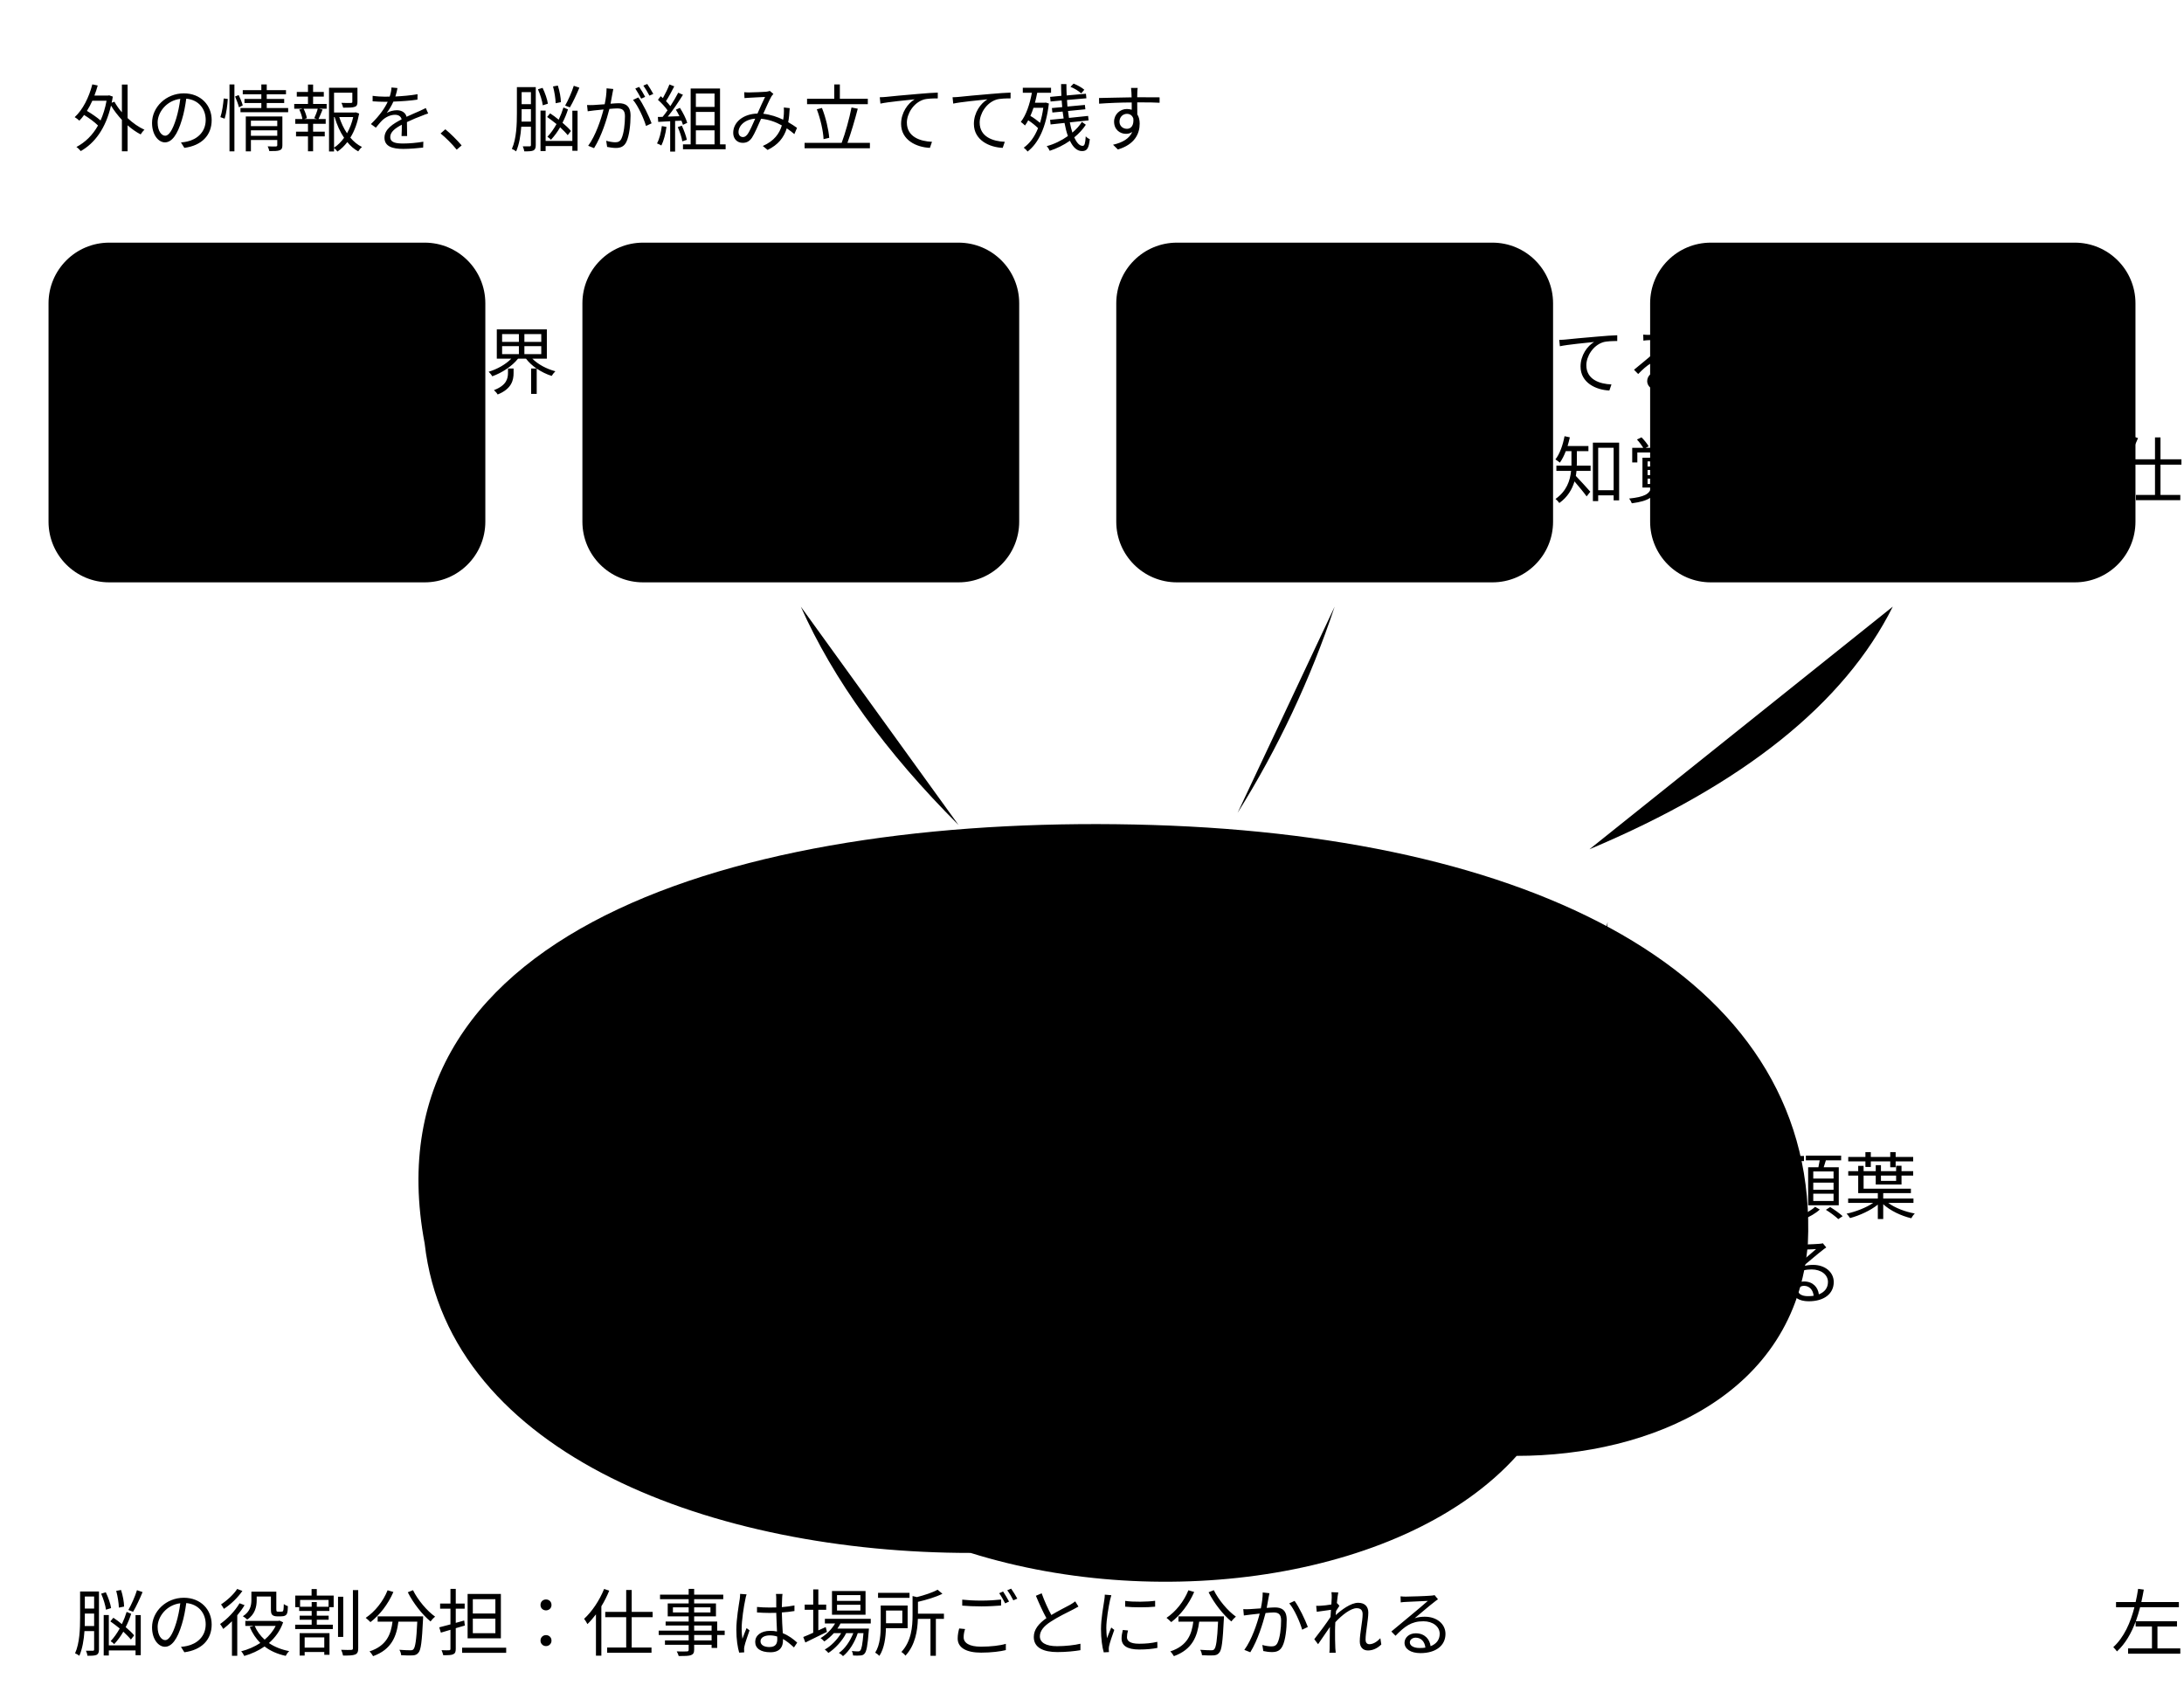
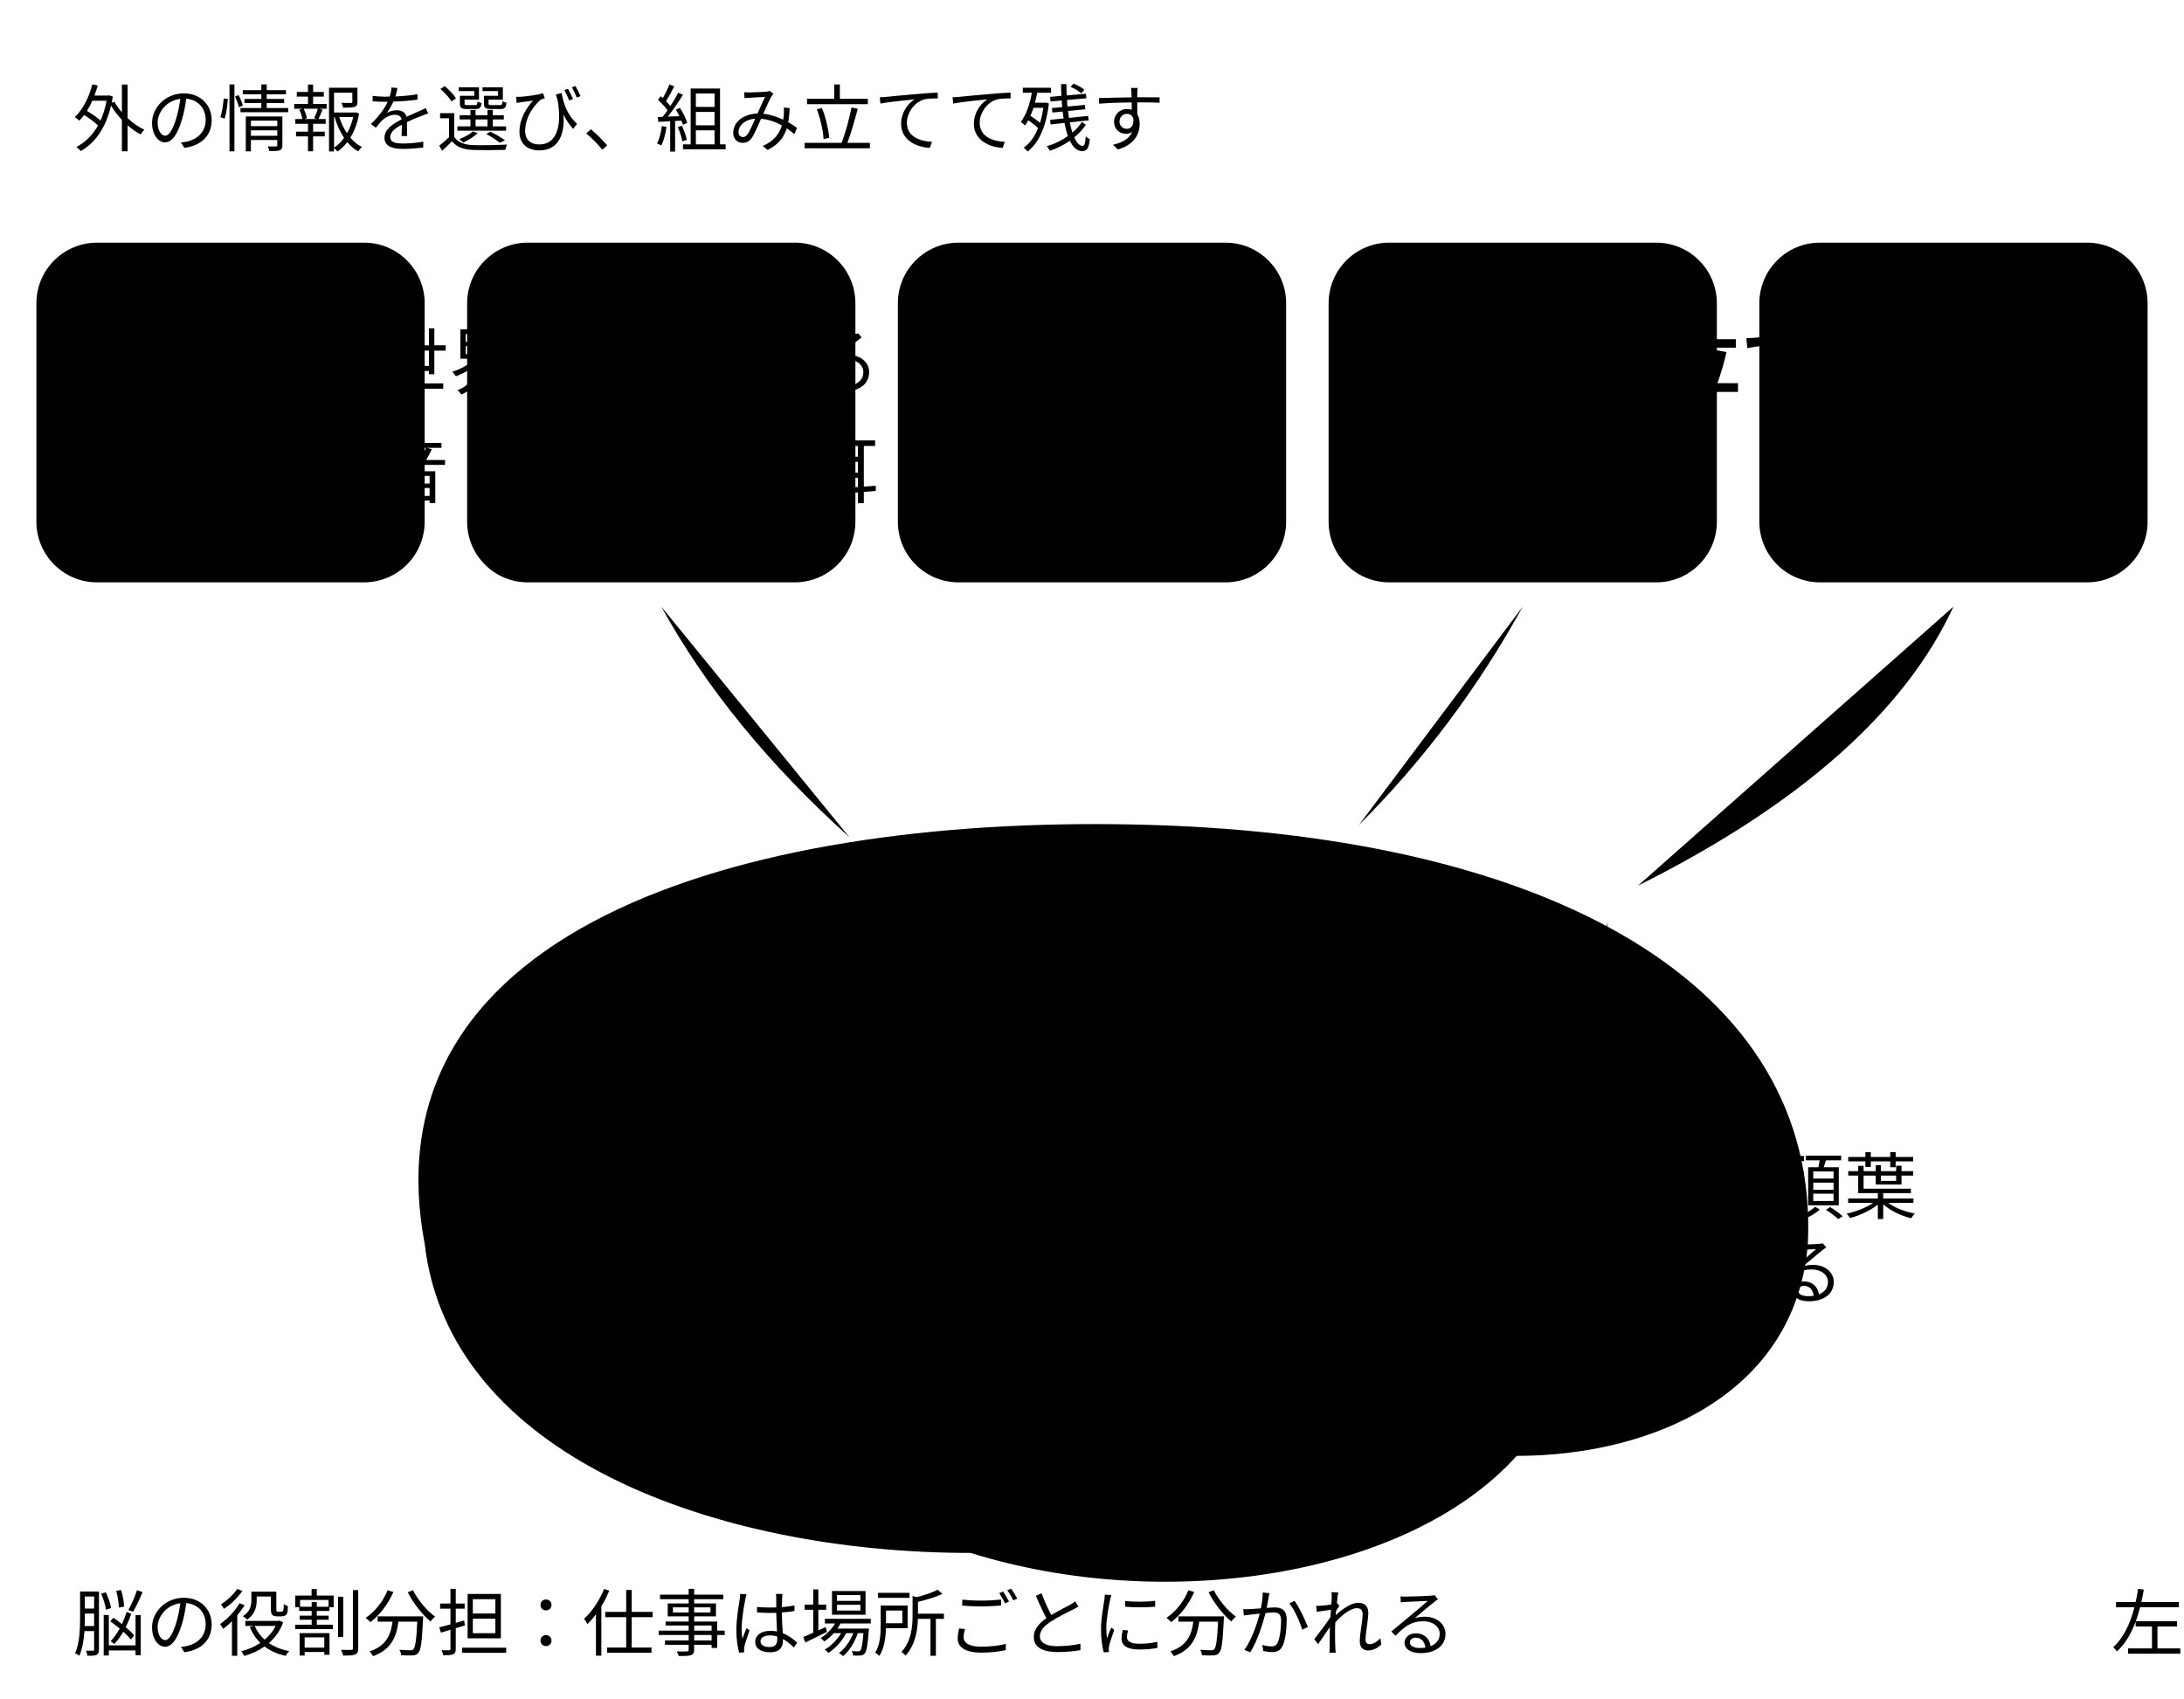
<svg xmlns="http://www.w3.org/2000/svg" viewBox="0 0 360 280">
-   <text x="12" y="24" class="t-m ink">外の情報を、脳が組み立てて残す</text>
-   <rect x="8" y="40" width="72" height="56" rx="10" class="bgc" />
-   <text x="44" y="64" class="t-s mid ink">外の世界</text>
-   <text x="44" y="82" class="t-xs mid soft">光・音</text>
-   <rect x="96" y="40" width="72" height="56" rx="10" class="tint st-f" stroke-width="1.5" />
-   <text x="132" y="64" class="t-s mid ink">感じる</text>
-   <text x="132" y="82" class="t-xs mid soft">目・耳</text>
-   <rect x="184" y="40" width="72" height="56" rx="10" class="tint st-f" stroke-width="2" />
-   <text x="220" y="64" class="t-s mid ink">組み立てる</text>
-   <text x="220" y="82" class="t-xs mid fl">錯視と知覚</text>
-   <rect x="272" y="40" width="80" height="56" rx="10" class="fl" />
-   <text x="312" y="64" class="t-s mid on">残す</text>
-   <text x="312" y="82" class="t-xs mid on">記憶の仕組み</text>
-   <path d="M81 68 H93" class="st-f" stroke-width="2" marker-end="url(#a-psychology)" />
-   <path d="M169 68 H181" class="st-f" stroke-width="2" marker-end="url(#a-psychology)" />
-   <path d="M257 68 H269" class="st-f" stroke-width="2" marker-end="url(#a-psychology)" />
-   <path d="M132 100 Q140 118 158 136" class="st-soft dash" stroke-width="1.5" marker-end="url(#a-soft)" />
-   <path d="M220 100 Q214 118 204 134" class="st-soft dash" stroke-width="1.5" marker-end="url(#a-soft)" />
-   <path d="M312 100 Q300 124 262 140" class="st-soft dash" stroke-width="1.5" marker-end="url(#a-soft)" />
+   <text x="12" y="24" class="t-m ink">外の情報を選び、組み立てて残す</text>
+   <rect x="6" y="40" width="64" height="56" rx="10" class="bgc" />
+   <text x="38" y="64" class="t-s mid ink">外の世界</text>
+   <text x="38" y="82" class="t-xs mid soft">光・音</text>
+   <rect x="77" y="40" width="64" height="56" rx="10" class="tint st-f" stroke-width="1.5" />
+   <text x="109" y="64" class="t-s mid ink">感じる</text>
+   <text x="109" y="82" class="t-xs mid soft">目・耳</text>
+   <rect x="148" y="40" width="64" height="56" rx="10" class="tint st-f" stroke-width="2" />
+   <text x="180" y="64" class="t-s mid ink">選ぶ</text>
+   <text x="180" y="82" class="t-xs mid fl">注意</text>
+   <rect x="219" y="40" width="64" height="56" rx="10" class="tint st-f" stroke-width="2" />
+   <text x="251" y="64" class="t-xs mid ink" font-weight="700">組み立てる</text>
+   <text x="251" y="82" class="t-xs mid fl">知覚</text>
+   <rect x="290" y="40" width="64" height="56" rx="10" class="fl" />
+   <text x="322" y="64" class="t-s mid on">残す</text>
+   <text x="322" y="82" class="t-xs mid on">記憶</text>
+   <path d="M70 68 H75" class="st-f" stroke-width="2" marker-end="url(#a-psychology)" />
+   <path d="M141 68 H146" class="st-f" stroke-width="2" marker-end="url(#a-psychology)" />
+   <path d="M212 68 H217" class="st-f" stroke-width="2" marker-end="url(#a-psychology)" />
+   <path d="M283 68 H288" class="st-f" stroke-width="2" marker-end="url(#a-psychology)" />
+   <path d="M109 100 Q120 120 140 138" class="st-soft dash" stroke-width="1.5" marker-end="url(#a-soft)" />
+   <path d="M180 100 V132" class="st-soft dash" stroke-width="1.5" marker-end="url(#a-soft)" />
+   <path d="M251 100 Q240 120 224 136" class="st-soft dash" stroke-width="1.5" marker-end="url(#a-soft)" />
+   <path d="M322 100 Q310 126 270 146" class="st-soft dash" stroke-width="1.5" marker-end="url(#a-soft)" />
  <path d="M70 205 C60 152 125 134 190 136 C255 138 300 162 298 205 C296 230 272 240 250 240 C232 260 192 266 160 256 C118 256 74 240 70 205 Z" class="tint st" stroke-width="1.5" />
  <path d="M186 137 C181 168 177 192 173 214" class="st-soft dash" stroke-width="1.2" />
  <path d="M100 222 C135 212 178 212 230 222" class="st-soft dash" stroke-width="1.2" />
  <path d="M265 152 C258 176 255 200 258 228" class="st-soft dash" stroke-width="1.2" />
  <text x="122" y="184" class="t-s mid ink">前頭葉</text>
  <text x="122" y="200" class="t-xs mid soft">考える</text>
  <text x="222" y="174" class="t-s mid ink">頭頂葉</text>
  <text x="222" y="190" class="t-xs mid soft">さわる</text>
  <text x="280" y="200" class="t-xs mid ink">後頭葉</text>
  <text x="280" y="214" class="t-xs mid soft">見る</text>
  <text x="170" y="238" class="t-s mid ink">側頭葉</text>
  <text x="170" y="252" class="t-xs mid soft">聞く・記憶</text>
  <text x="12" y="272" class="t-xs soft">脳の役割分担：仕事は場所ごとに分かれる</text>
  <text x="348" y="272" class="t-xs end soft">左が顔の側</text>
</svg>
